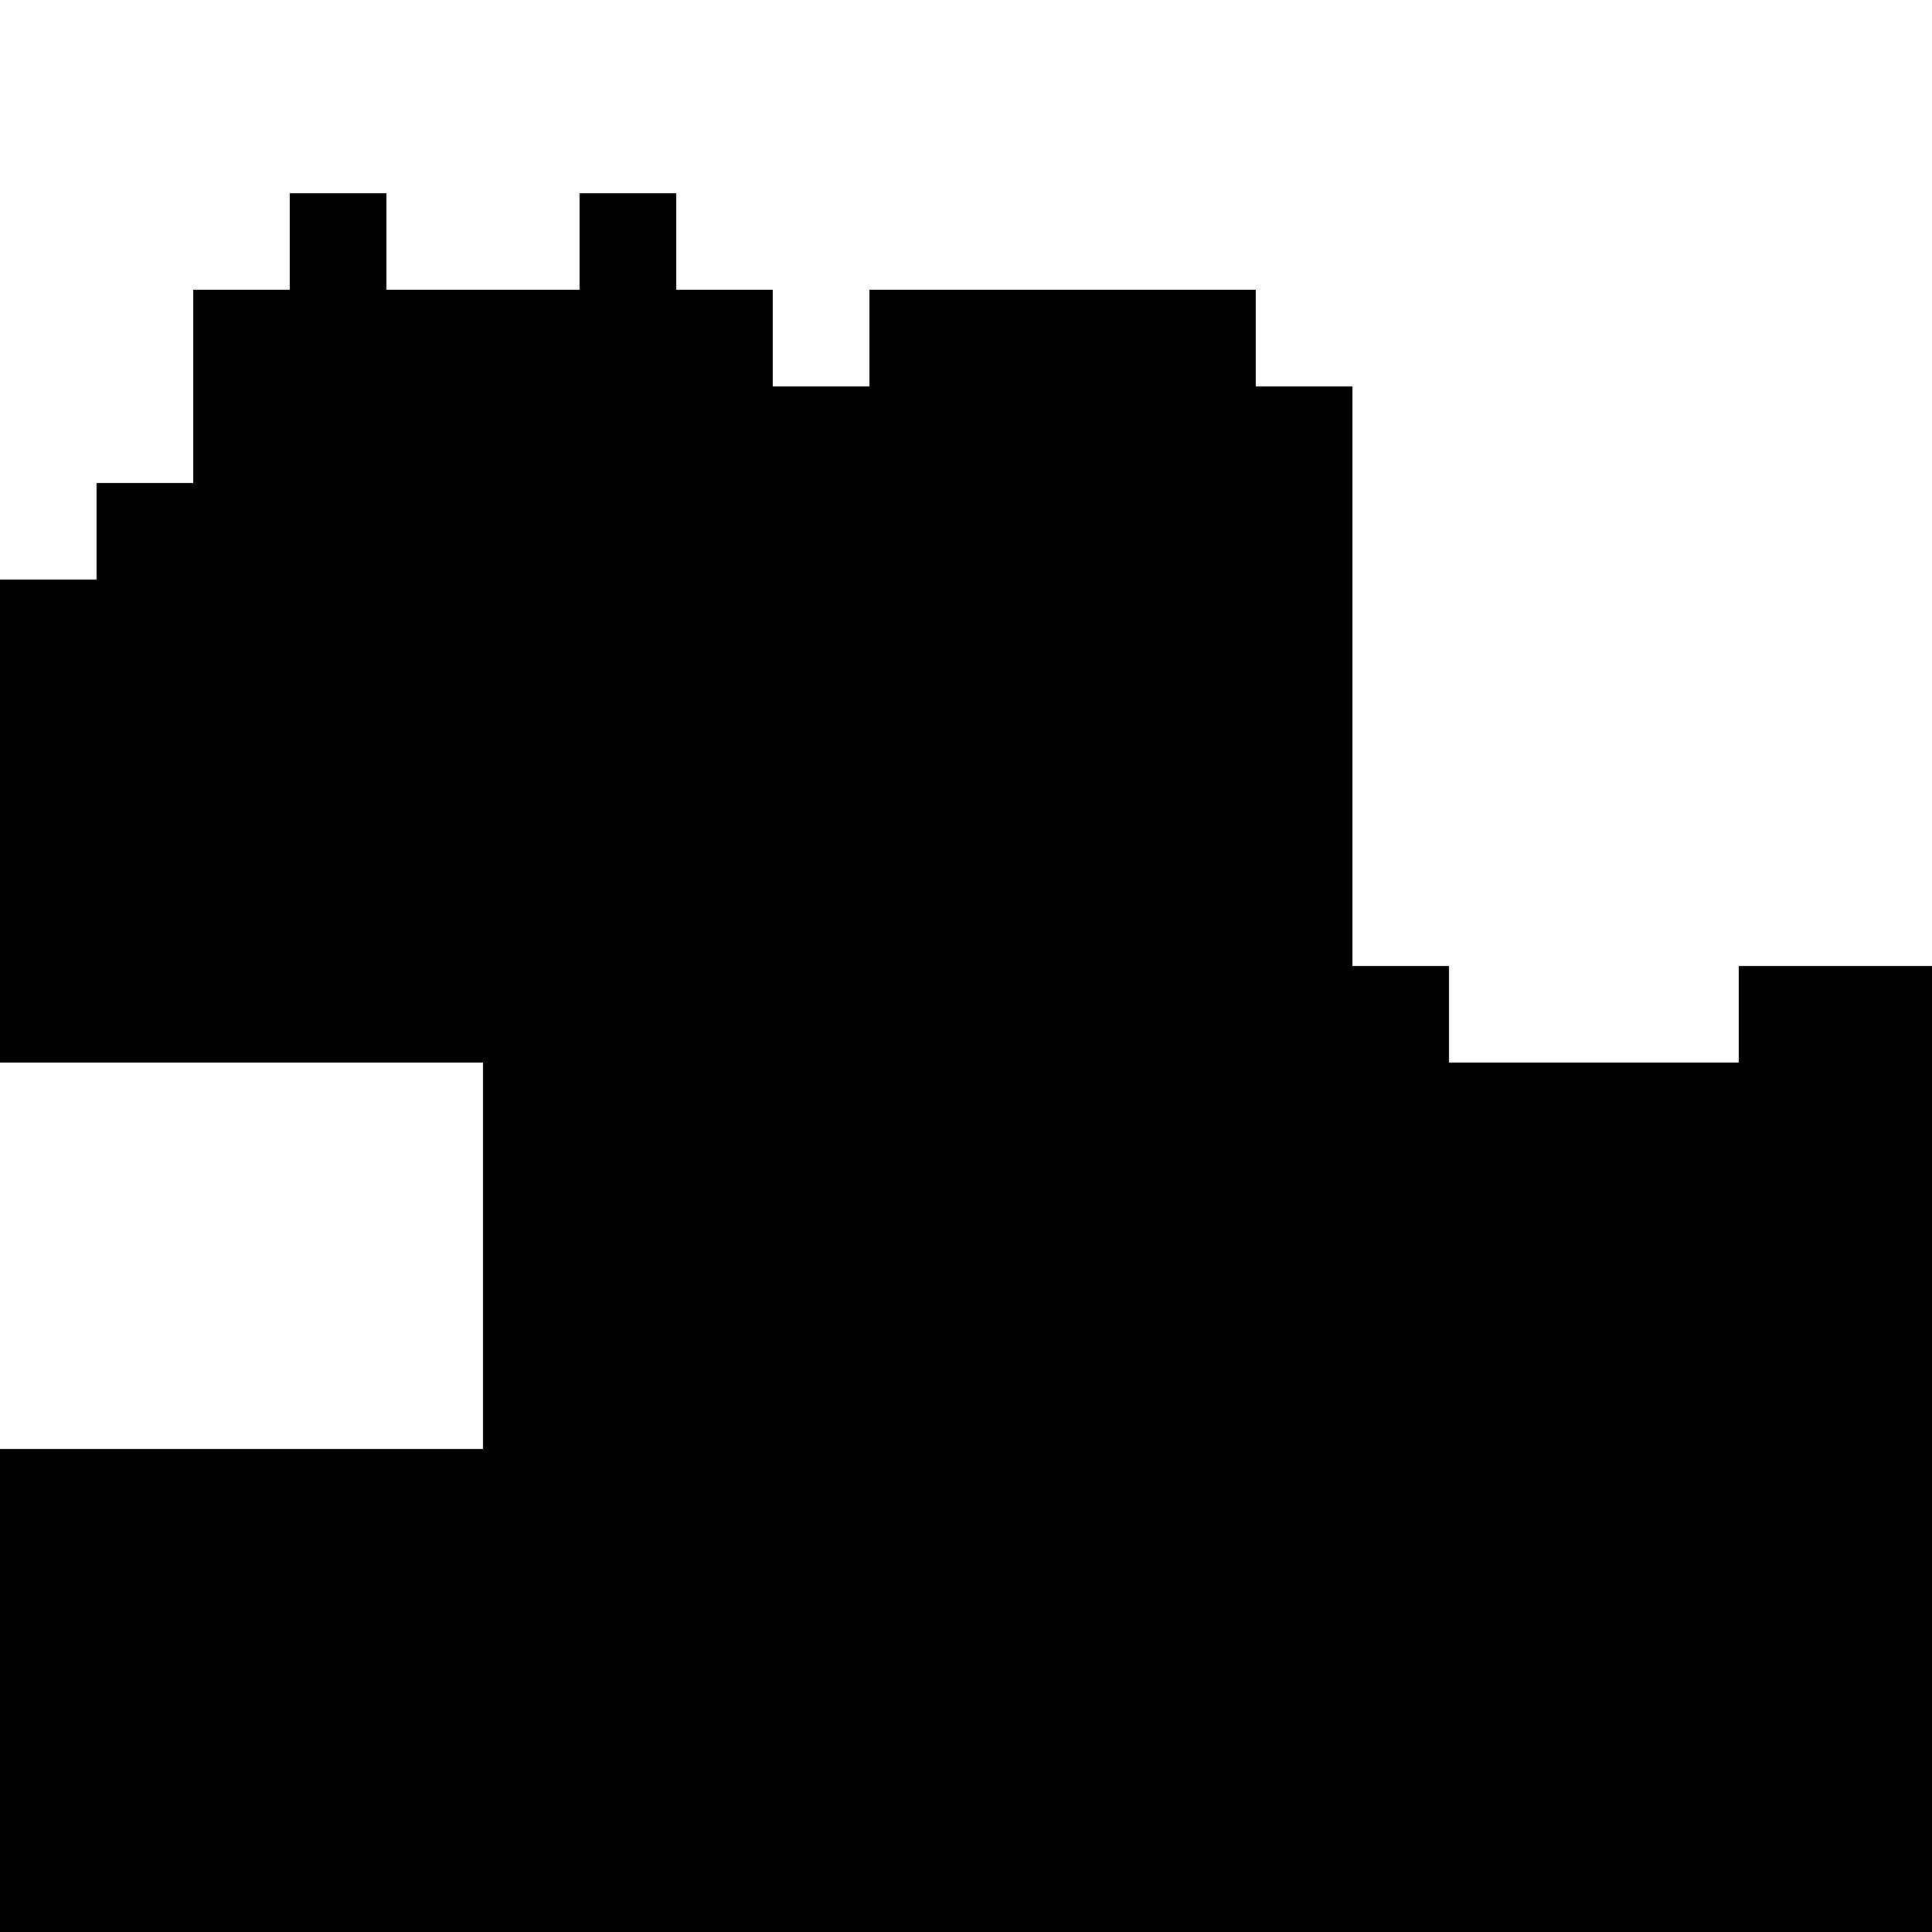
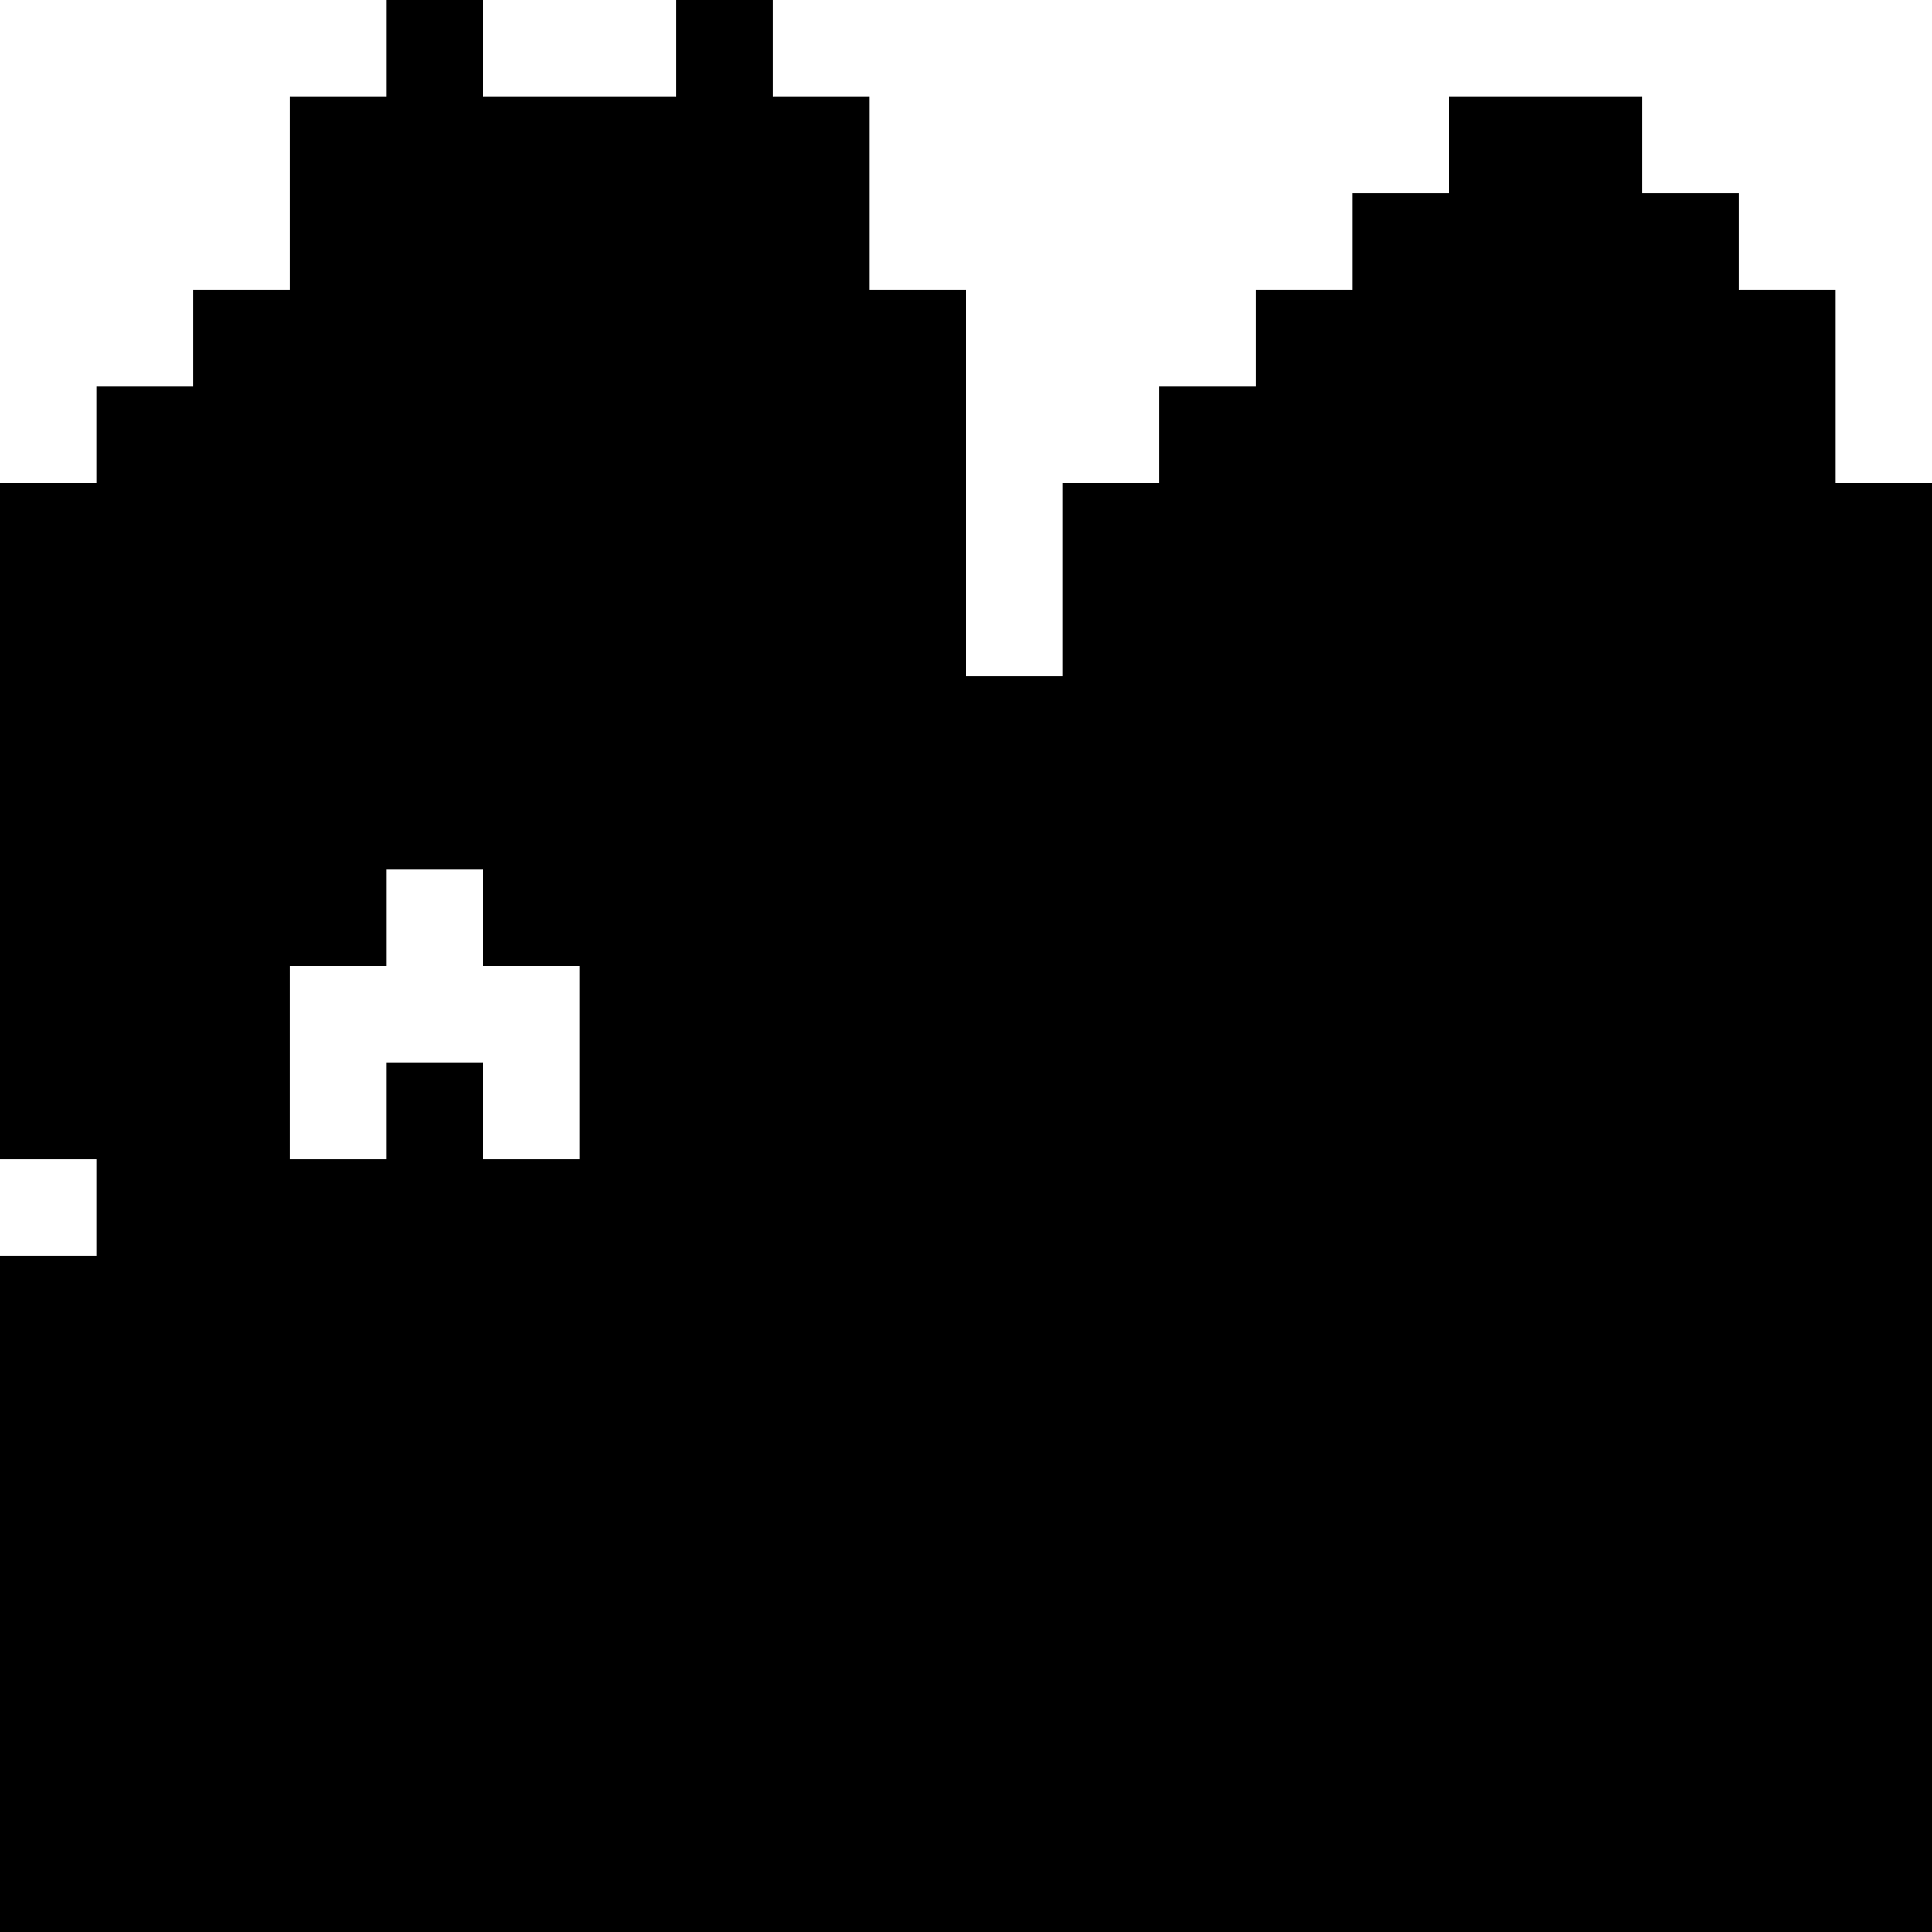
<svg class="px" viewBox="0 0 20 20" shape-rendering="crispEdges" role="img" aria-label="A dragon on its gold">
+   <rect class="pK" x="4" y="0" width="1" height="1" />
+   <rect class="pK" x="7" y="0" width="1" height="1" />
+   <rect class="pK" x="3" y="1" width="1" height="1" />
+   <rect class="pE" x="4" y="1" width="1" height="1" />
+   <rect class="pK" x="5" y="1" width="2" height="1" />
+   <rect class="pE" x="7" y="1" width="1" height="1" />
+   <rect class="pK" x="8" y="1" width="1" height="1" />
+   <rect class="pK" x="15" y="1" width="2" height="1" />
  <rect class="pK" x="3" y="2" width="1" height="1" />
-   <rect class="pK" x="6" y="2" width="1" height="1" />
+   <rect class="pE" x="4" y="2" width="1" height="1" />
+   <rect class="pK" x="5" y="2" width="2" height="1" />
+   <rect class="pE" x="7" y="2" width="1" height="1" />
+   <rect class="pK" x="8" y="2" width="1" height="1" />
+   <rect class="pK" x="14" y="2" width="1" height="1" />
+   <rect class="pA" x="15" y="2" width="2" height="1" />
+   <rect class="pK" x="17" y="2" width="1" height="1" />
  <rect class="pK" x="2" y="3" width="1" height="1" />
-   <rect class="pE" x="3" y="3" width="1" height="1" />
-   <rect class="pK" x="4" y="3" width="2" height="1" />
-   <rect class="pE" x="6" y="3" width="1" height="1" />
-   <rect class="pK" x="7" y="3" width="1" height="1" />
-   <rect class="pK" x="9" y="3" width="4" height="1" />
-   <rect class="pK" x="2" y="4" width="1" height="1" />
-   <rect class="pE" x="3" y="4" width="1" height="1" />
-   <rect class="pK" x="4" y="4" width="2" height="1" />
+   <rect class="pG" x="3" y="3" width="6" height="1" />
+   <rect class="pK" x="9" y="3" width="1" height="1" />
+   <rect class="pK" x="13" y="3" width="1" height="1" />
+   <rect class="pA" x="14" y="3" width="2" height="1" />
+   <rect class="pa" x="16" y="3" width="1" height="1" />
+   <rect class="pA" x="17" y="3" width="1" height="1" />
+   <rect class="pK" x="18" y="3" width="1" height="1" />
+   <rect class="pK" x="1" y="4" width="2" height="1" />
+   <rect class="pG" x="3" y="4" width="2" height="1" />
+   <rect class="pR" x="5" y="4" width="1" height="1" />
  <rect class="pE" x="6" y="4" width="1" height="1" />
-   <rect class="pK" x="7" y="4" width="2" height="1" />
-   <rect class="pg" x="9" y="4" width="4" height="1" />
-   <rect class="pK" x="13" y="4" width="1" height="1" />
-   <rect class="pK" x="1" y="5" width="1" height="1" />
-   <rect class="pG" x="2" y="5" width="5" height="1" />
-   <rect class="pK" x="7" y="5" width="2" height="1" />
-   <rect class="pg" x="9" y="5" width="2" height="1" />
-   <rect class="pA" x="11" y="5" width="1" height="1" />
-   <rect class="pg" x="12" y="5" width="1" height="1" />
-   <rect class="pK" x="13" y="5" width="1" height="1" />
-   <rect class="pK" x="0" y="6" width="2" height="1" />
-   <rect class="pG" x="2" y="6" width="2" height="1" />
-   <rect class="pR" x="4" y="6" width="2" height="1" />
-   <rect class="pg" x="6" y="6" width="1" height="1" />
-   <rect class="pK" x="7" y="6" width="2" height="1" />
-   <rect class="pg" x="9" y="6" width="2" height="1" />
-   <rect class="pA" x="11" y="6" width="1" height="1" />
-   <rect class="pg" x="12" y="6" width="1" height="1" />
-   <rect class="pK" x="13" y="6" width="1" height="1" />
-   <rect class="pG" x="0" y="7" width="7" height="1" />
-   <rect class="pK" x="7" y="7" width="2" height="1" />
-   <rect class="pg" x="9" y="7" width="2" height="1" />
-   <rect class="pA" x="11" y="7" width="1" height="1" />
-   <rect class="pg" x="12" y="7" width="1" height="1" />
-   <rect class="pK" x="13" y="7" width="1" height="1" />
-   <rect class="pG" x="0" y="8" width="1" height="1" />
-   <rect class="pR" x="1" y="8" width="1" height="1" />
-   <rect class="pG" x="2" y="8" width="7" height="1" />
-   <rect class="pg" x="9" y="8" width="1" height="1" />
-   <rect class="pA" x="10" y="8" width="2" height="1" />
-   <rect class="pg" x="12" y="8" width="1" height="1" />
-   <rect class="pK" x="13" y="8" width="1" height="1" />
-   <rect class="pG" x="0" y="9" width="1" height="1" />
-   <rect class="pE" x="1" y="9" width="2" height="1" />
-   <rect class="pG" x="3" y="9" width="6" height="1" />
-   <rect class="pg" x="9" y="9" width="4" height="1" />
-   <rect class="pK" x="13" y="9" width="1" height="1" />
-   <rect class="pK" x="0" y="10" width="6" height="1" />
-   <rect class="pG" x="6" y="10" width="3" height="1" />
-   <rect class="pg" x="9" y="10" width="4" height="1" />
-   <rect class="pK" x="13" y="10" width="2" height="1" />
-   <rect class="pK" x="18" y="10" width="2" height="1" />
-   <rect class="pK" x="5" y="11" width="1" height="1" />
-   <rect class="pG" x="6" y="11" width="4" height="1" />
-   <rect class="pg" x="10" y="11" width="1" height="1" />
-   <rect class="pG" x="11" y="11" width="4" height="1" />
-   <rect class="pK" x="15" y="11" width="3" height="1" />
-   <rect class="pG" x="18" y="11" width="2" height="1" />
-   <rect class="pK" x="5" y="12" width="1" height="1" />
-   <rect class="pG" x="6" y="12" width="1" height="1" />
-   <rect class="pg" x="7" y="12" width="1" height="1" />
-   <rect class="pY" x="8" y="12" width="2" height="1" />
-   <rect class="pg" x="10" y="12" width="1" height="1" />
-   <rect class="pY" x="11" y="12" width="1" height="1" />
-   <rect class="pg" x="12" y="12" width="1" height="1" />
-   <rect class="pY" x="13" y="12" width="1" height="1" />
-   <rect class="pG" x="14" y="12" width="1" height="1" />
-   <rect class="pY" x="15" y="12" width="1" height="1" />
-   <rect class="pG" x="16" y="12" width="1" height="1" />
-   <rect class="pY" x="17" y="12" width="1" height="1" />
-   <rect class="pG" x="18" y="12" width="1" height="1" />
-   <rect class="pK" x="19" y="12" width="1" height="1" />
-   <rect class="pK" x="5" y="13" width="1" height="1" />
-   <rect class="pG" x="6" y="13" width="1" height="1" />
-   <rect class="pY" x="7" y="13" width="3" height="1" />
-   <rect class="pg" x="10" y="13" width="1" height="1" />
-   <rect class="pY" x="11" y="13" width="1" height="1" />
-   <rect class="pg" x="12" y="13" width="1" height="1" />
-   <rect class="pY" x="13" y="13" width="3" height="1" />
-   <rect class="py" x="16" y="13" width="1" height="1" />
-   <rect class="pY" x="17" y="13" width="2" height="1" />
-   <rect class="pK" x="19" y="13" width="1" height="1" />
-   <rect class="pK" x="5" y="14" width="1" height="1" />
-   <rect class="pG" x="6" y="14" width="1" height="1" />
-   <rect class="pg" x="7" y="14" width="2" height="1" />
-   <rect class="pY" x="9" y="14" width="3" height="1" />
-   <rect class="pg" x="12" y="14" width="2" height="1" />
-   <rect class="pY" x="14" y="14" width="4" height="1" />
-   <rect class="py" x="18" y="14" width="1" height="1" />
-   <rect class="pK" x="19" y="14" width="1" height="1" />
-   <rect class="pK" x="0" y="15" width="6" height="1" />
-   <rect class="pG" x="6" y="15" width="1" height="1" />
-   <rect class="pg" x="7" y="15" width="2" height="1" />
-   <rect class="pY" x="9" y="15" width="3" height="1" />
-   <rect class="pg" x="12" y="15" width="2" height="1" />
-   <rect class="pY" x="14" y="15" width="5" height="1" />
-   <rect class="pK" x="19" y="15" width="1" height="1" />
+   <rect class="pG" x="7" y="4" width="2" height="1" />
+   <rect class="pK" x="9" y="4" width="1" height="1" />
+   <rect class="pK" x="12" y="4" width="1" height="1" />
+   <rect class="pA" x="13" y="4" width="3" height="1" />
+   <rect class="pa" x="16" y="4" width="1" height="1" />
+   <rect class="pA" x="17" y="4" width="1" height="1" />
+   <rect class="pK" x="18" y="4" width="1" height="1" />
+   <rect class="pK" x="0" y="5" width="1" height="1" />
+   <rect class="pG" x="1" y="5" width="1" height="1" />
+   <rect class="pg" x="2" y="5" width="1" height="1" />
+   <rect class="pG" x="3" y="5" width="6" height="1" />
+   <rect class="pK" x="9" y="5" width="1" height="1" />
+   <rect class="pK" x="11" y="5" width="1" height="1" />
+   <rect class="pA" x="12" y="5" width="3" height="1" />
+   <rect class="pa" x="15" y="5" width="1" height="1" />
+   <rect class="pA" x="16" y="5" width="2" height="1" />
+   <rect class="pK" x="18" y="5" width="2" height="1" />
+   <rect class="pK" x="0" y="6" width="1" height="1" />
+   <rect class="pG" x="1" y="6" width="8" height="1" />
+   <rect class="pK" x="9" y="6" width="1" height="1" />
+   <rect class="pK" x="11" y="6" width="1" height="1" />
+   <rect class="pA" x="12" y="6" width="2" height="1" />
+   <rect class="pa" x="14" y="6" width="1" height="1" />
+   <rect class="pA" x="15" y="6" width="2" height="1" />
+   <rect class="pK" x="17" y="6" width="2" height="1" />
+   <rect class="pa" x="19" y="6" width="1" height="1" />
+   <rect class="pK" x="0" y="7" width="2" height="1" />
+   <rect class="pE" x="2" y="7" width="1" height="1" />
+   <rect class="pg" x="3" y="7" width="4" height="1" />
+   <rect class="pG" x="7" y="7" width="3" height="1" />
+   <rect class="pK" x="10" y="7" width="2" height="1" />
+   <rect class="pA" x="12" y="7" width="1" height="1" />
+   <rect class="pa" x="13" y="7" width="1" height="1" />
+   <rect class="pA" x="14" y="7" width="2" height="1" />
+   <rect class="pK" x="16" y="7" width="2" height="1" />
+   <rect class="pa" x="18" y="7" width="2" height="1" />
+   <rect class="pO" x="0" y="8" width="1" height="1" />
+   <rect class="pY" x="1" y="8" width="1" height="1" />
+   <rect class="pK" x="2" y="8" width="3" height="1" />
+   <rect class="pE" x="5" y="8" width="1" height="1" />
+   <rect class="pK" x="6" y="8" width="1" height="1" />
+   <rect class="pG" x="7" y="8" width="3" height="1" />
+   <rect class="pK" x="10" y="8" width="2" height="1" />
+   <rect class="pa" x="12" y="8" width="1" height="1" />
+   <rect class="pA" x="13" y="8" width="2" height="1" />
+   <rect class="pK" x="15" y="8" width="3" height="1" />
+   <rect class="pG" x="18" y="8" width="2" height="1" />
+   <rect class="pO" x="0" y="9" width="1" height="1" />
+   <rect class="pY" x="1" y="9" width="1" height="1" />
+   <rect class="pO" x="2" y="9" width="1" height="1" />
+   <rect class="pK" x="3" y="9" width="1" height="1" />
+   <rect class="pK" x="5" y="9" width="2" height="1" />
+   <rect class="pG" x="7" y="9" width="1" height="1" />
+   <rect class="pg" x="8" y="9" width="1" height="1" />
+   <rect class="pG" x="9" y="9" width="2" height="1" />
+   <rect class="pg" x="11" y="9" width="3" height="1" />
+   <rect class="pG" x="14" y="9" width="3" height="1" />
+   <rect class="pK" x="17" y="9" width="1" height="1" />
+   <rect class="pG" x="18" y="9" width="2" height="1" />
+   <rect class="pO" x="0" y="10" width="2" height="1" />
+   <rect class="pK" x="2" y="10" width="1" height="1" />
+   <rect class="pK" x="6" y="10" width="1" height="1" />
+   <rect class="pG" x="7" y="10" width="3" height="1" />
+   <rect class="pg" x="10" y="10" width="1" height="1" />
+   <rect class="pG" x="11" y="10" width="2" height="1" />
+   <rect class="pg" x="13" y="10" width="1" height="1" />
+   <rect class="pG" x="14" y="10" width="3" height="1" />
+   <rect class="pK" x="17" y="10" width="1" height="1" />
+   <rect class="pG" x="18" y="10" width="2" height="1" />
+   <rect class="pK" x="0" y="11" width="3" height="1" />
+   <rect class="pK" x="4" y="11" width="1" height="1" />
+   <rect class="pK" x="6" y="11" width="1" height="1" />
+   <rect class="pG" x="7" y="11" width="2" height="1" />
+   <rect class="pg" x="9" y="11" width="2" height="1" />
+   <rect class="pG" x="11" y="11" width="9" height="1" />
+   <rect class="pK" x="1" y="12" width="1" height="1" />
+   <rect class="pY" x="2" y="12" width="1" height="1" />
+   <rect class="pK" x="3" y="12" width="1" height="1" />
+   <rect class="pY" x="4" y="12" width="1" height="1" />
+   <rect class="pK" x="5" y="12" width="2" height="1" />
+   <rect class="pG" x="7" y="12" width="1" height="1" />
+   <rect class="pY" x="8" y="12" width="8" height="1" />
+   <rect class="pG" x="16" y="12" width="4" height="1" />
+   <rect class="pK" x="0" y="13" width="1" height="1" />
+   <rect class="pY" x="1" y="13" width="5" height="1" />
+   <rect class="pK" x="6" y="13" width="1" height="1" />
+   <rect class="pG" x="7" y="13" width="1" height="1" />
+   <rect class="pY" x="8" y="13" width="8" height="1" />
+   <rect class="pG" x="16" y="13" width="4" height="1" />
+   <rect class="pK" x="0" y="14" width="1" height="1" />
+   <rect class="pY" x="1" y="14" width="2" height="1" />
+   <rect class="py" x="3" y="14" width="1" height="1" />
+   <rect class="pY" x="4" y="14" width="2" height="1" />
+   <rect class="pK" x="6" y="14" width="1" height="1" />
+   <rect class="pG" x="7" y="14" width="1" height="1" />
+   <rect class="pY" x="8" y="14" width="8" height="1" />
+   <rect class="pG" x="16" y="14" width="1" height="1" />
+   <rect class="pK" x="17" y="14" width="3" height="1" />
+   <rect class="pK" x="0" y="15" width="1" height="1" />
+   <rect class="pY" x="1" y="15" width="4" height="1" />
+   <rect class="py" x="5" y="15" width="1" height="1" />
+   <rect class="pK" x="6" y="15" width="1" height="1" />
+   <rect class="pE" x="7" y="15" width="1" height="1" />
+   <rect class="pg" x="8" y="15" width="3" height="1" />
+   <rect class="pK" x="11" y="15" width="1" height="1" />
+   <rect class="pE" x="12" y="15" width="1" height="1" />
+   <rect class="pg" x="13" y="15" width="3" height="1" />
+   <rect class="pK" x="16" y="15" width="4" height="1" />
  <rect class="pG" x="0" y="16" width="5" height="1" />
  <rect class="pg" x="5" y="16" width="2" height="1" />
  <rect class="pG" x="7" y="16" width="6" height="1" />
  <rect class="pg" x="13" y="16" width="2" height="1" />
  <rect class="pG" x="15" y="16" width="5" height="1" />
  <rect class="pG" x="0" y="17" width="4" height="1" />
  <rect class="pW" x="4" y="17" width="1" height="1" />
  <rect class="pG" x="5" y="17" width="1" height="1" />
  <rect class="pW" x="6" y="17" width="1" height="1" />
  <rect class="pG" x="7" y="17" width="2" height="1" />
  <rect class="pW" x="9" y="17" width="1" height="1" />
  <rect class="pG" x="10" y="17" width="3" height="1" />
  <rect class="pW" x="13" y="17" width="2" height="1" />
  <rect class="pG" x="15" y="17" width="5" height="1" />
  <rect class="pW" x="0" y="18" width="1" height="1" />
  <rect class="pw" x="1" y="18" width="5" height="1" />
  <rect class="pW" x="6" y="18" width="1" height="1" />
  <rect class="pw" x="7" y="18" width="2" height="1" />
  <rect class="pW" x="9" y="18" width="5" height="1" />
  <rect class="pw" x="14" y="18" width="1" height="1" />
  <rect class="pW" x="15" y="18" width="5" height="1" />
  <rect class="pW" x="0" y="19" width="1" height="1" />
  <rect class="pw" x="1" y="19" width="1" height="1" />
  <rect class="pW" x="2" y="19" width="4" height="1" />
  <rect class="pw" x="6" y="19" width="1" height="1" />
  <rect class="pW" x="7" y="19" width="2" height="1" />
  <rect class="pw" x="9" y="19" width="1" height="1" />
  <rect class="pW" x="10" y="19" width="1" height="1" />
  <rect class="pw" x="11" y="19" width="1" height="1" />
  <rect class="pW" x="12" y="19" width="2" height="1" />
  <rect class="pw" x="14" y="19" width="1" height="1" />
  <rect class="pW" x="15" y="19" width="4" height="1" />
  <rect class="pw" x="19" y="19" width="1" height="1" />
</svg>
